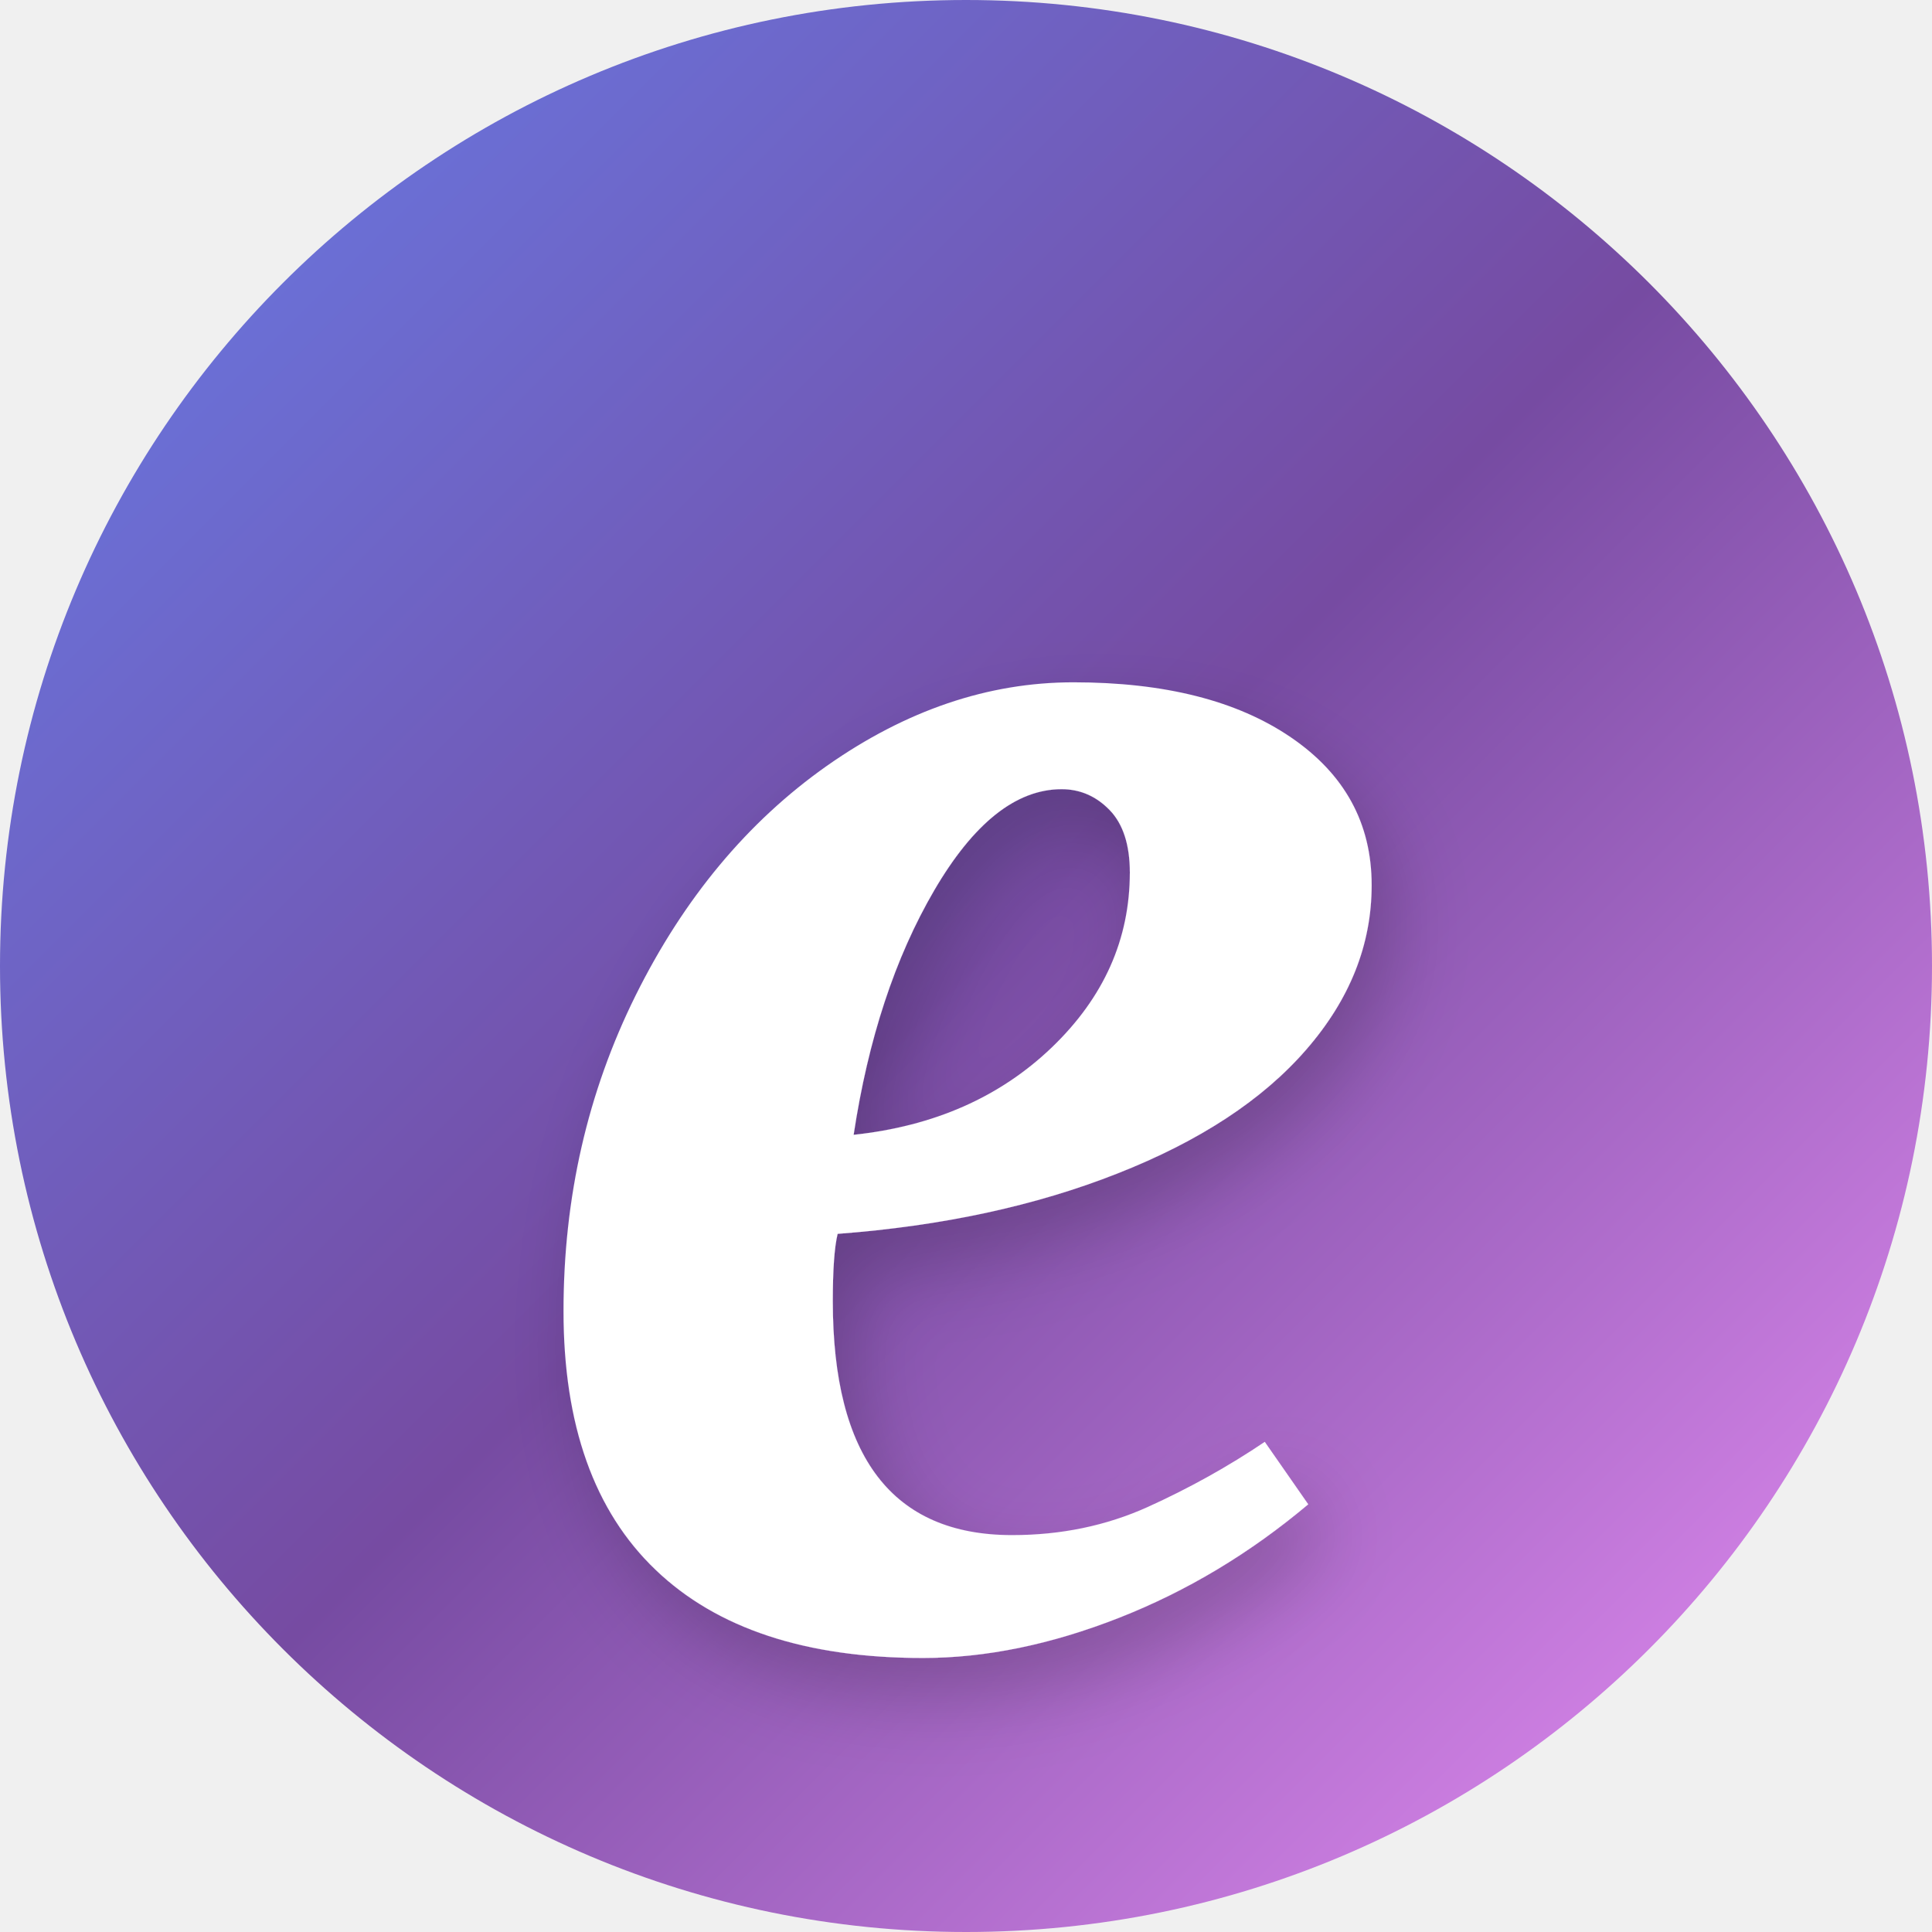
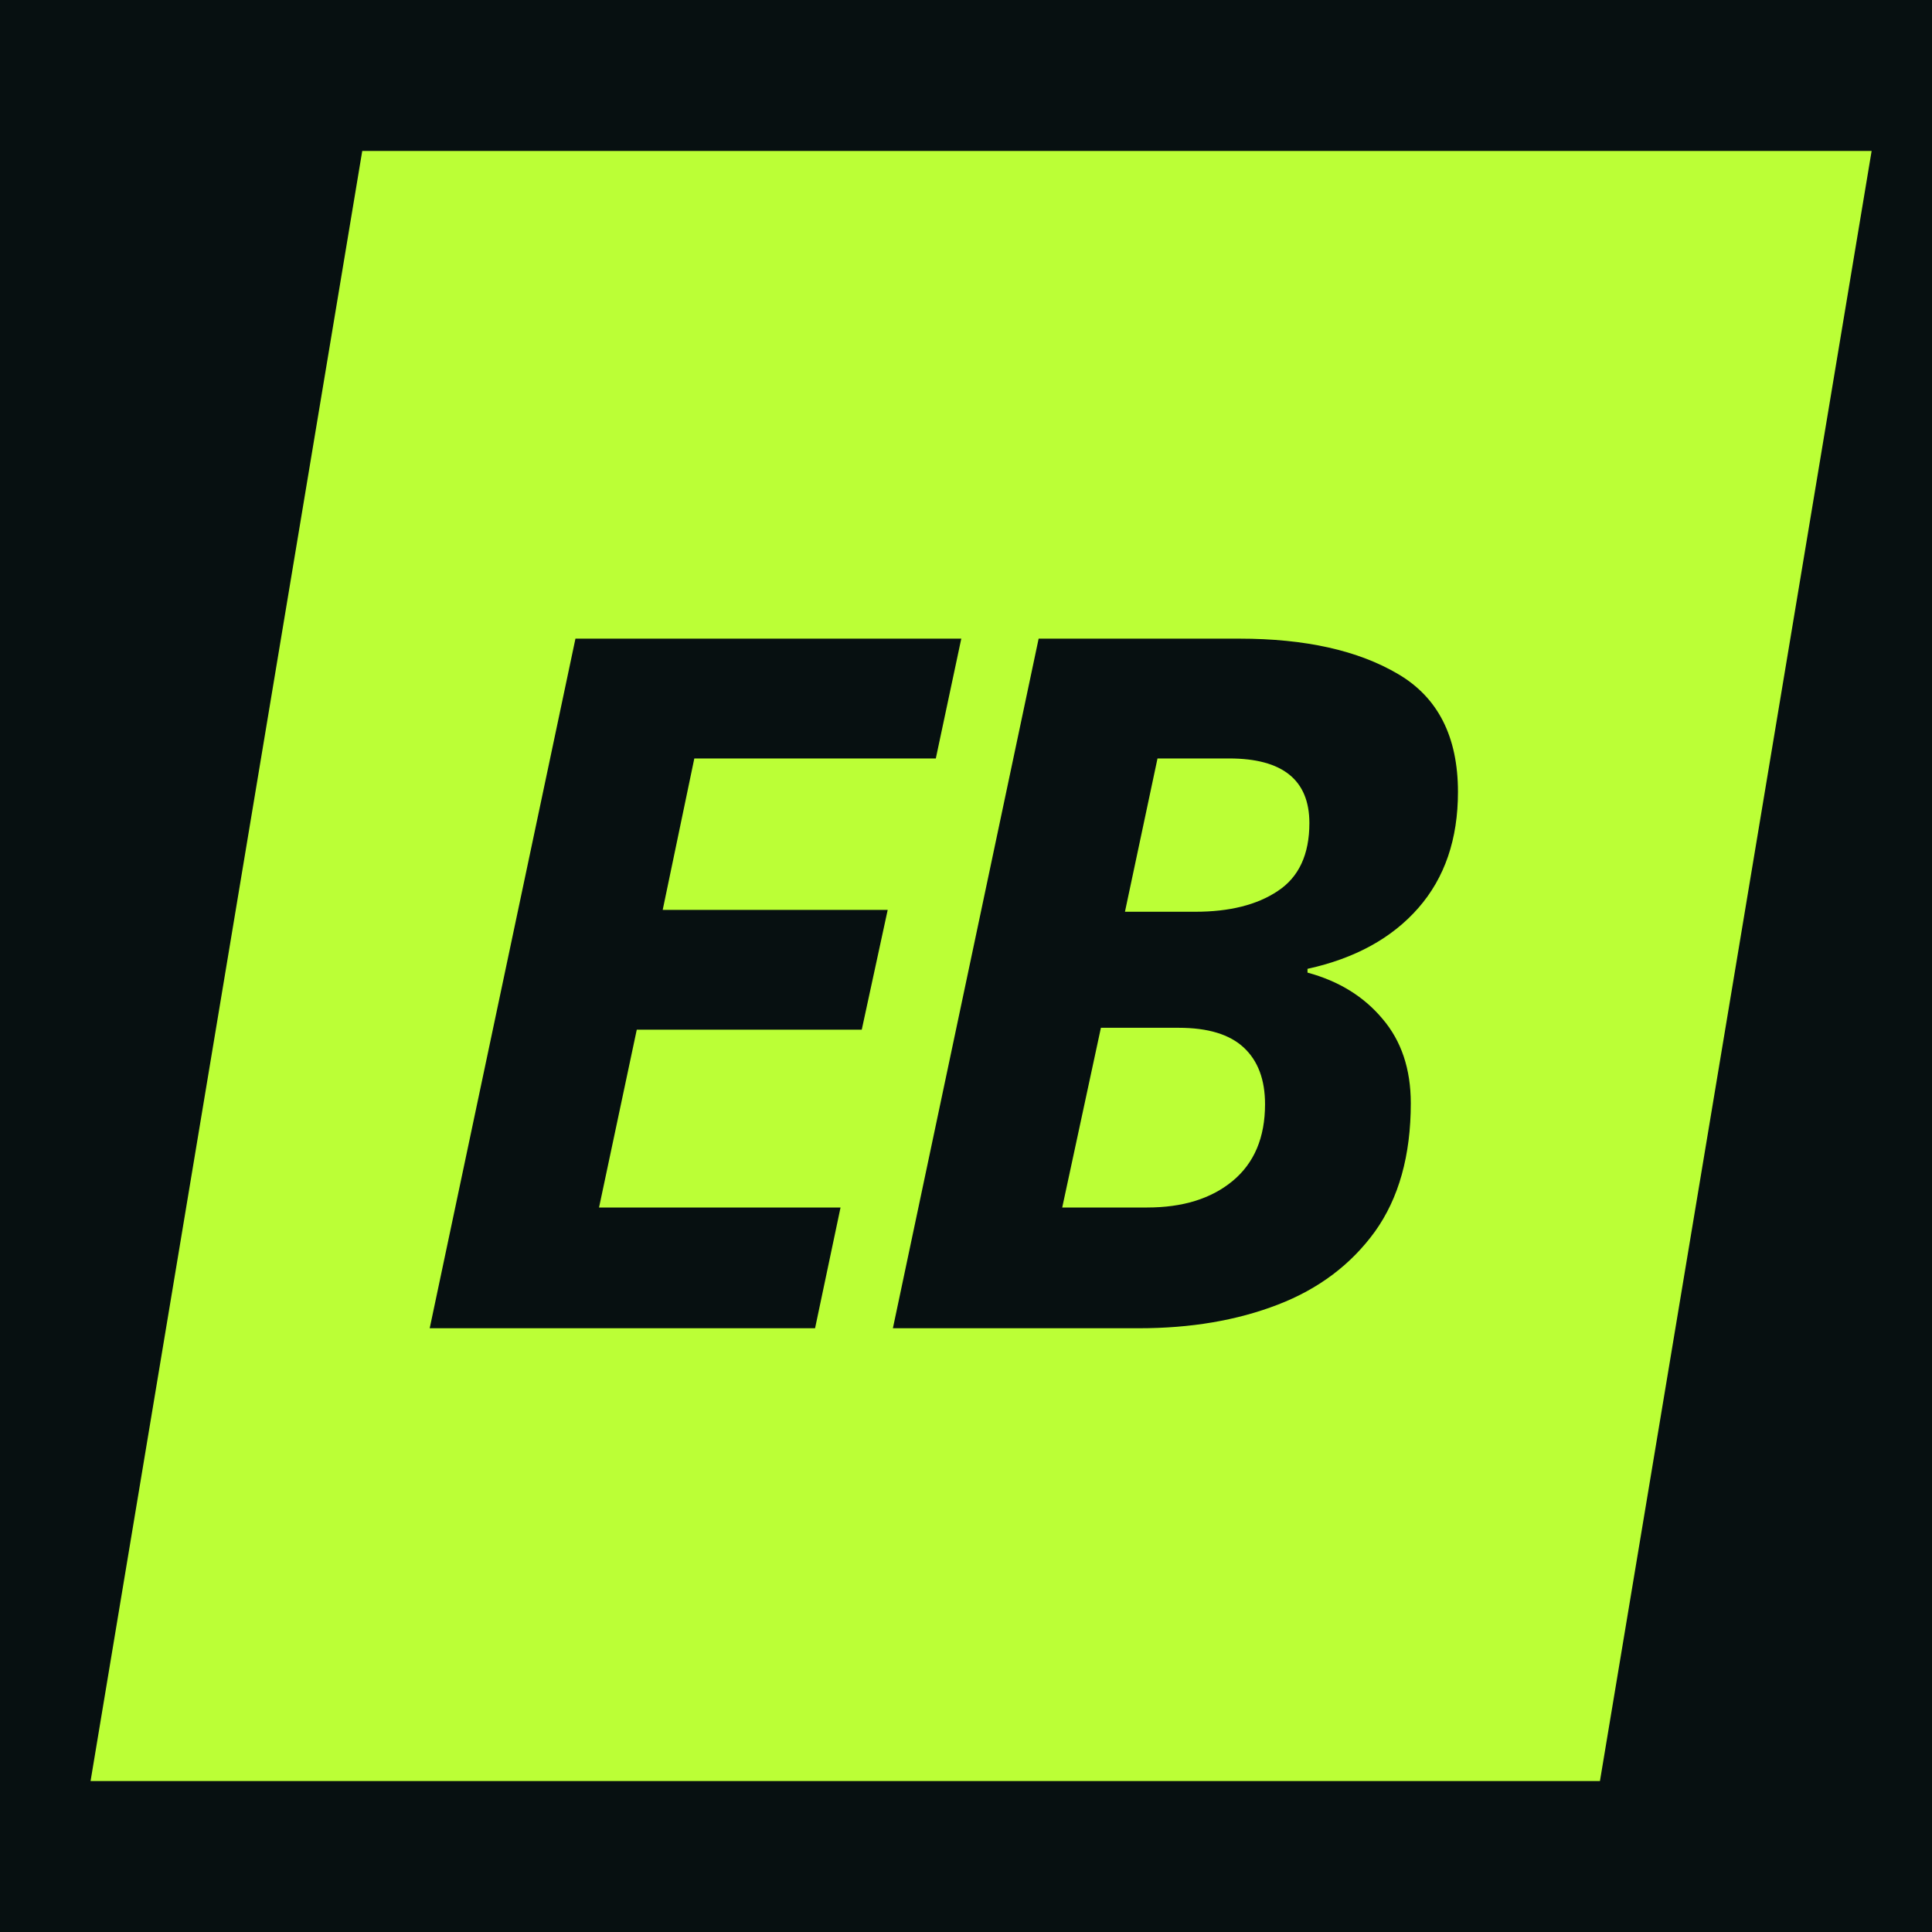
- <svg xmlns="http://www.w3.org/2000/svg" viewBox="0 0 100 100">
-   <defs>
-     <linearGradient id="grad1" x1="0%" y1="0%" x2="100%" y2="100%">
-       <stop offset="0%" style="stop-color:#667eea;stop-opacity:1" />
-       <stop offset="50%" style="stop-color:#764ba2;stop-opacity:1" />
-       <stop offset="100%" style="stop-color:#f093fb;stop-opacity:1" />
-     </linearGradient>
-     <filter id="shadow" x="-20%" y="-20%" width="140%" height="140%">
-       <feDropShadow dx="1" dy="2" stdDeviation="2" flood-color="rgba(0,0,0,0.2)" />
-     </filter>
-   </defs>
-   <circle cx="50" cy="50" r="50" fill="url(#grad1)" />
-   <text x="50" y="55" font-family="'Didot', 'Bodoni MT', 'Times New Roman', serif" font-size="105" font-weight="bold" font-style="italic" fill="white" text-anchor="middle" dominant-baseline="middle" filter="url(#shadow)">e</text>
+ <svg xmlns="http://www.w3.org/2000/svg" viewBox="0 0 64 64" aria-label="Emre Bozkurt">
+   <rect width="64" height="64" fill="#071011" />
+   <path d="M12 5H62L53 59H3Z" fill="#bbff36" />
+   <text x="31" y="44" text-anchor="middle" font-family="Impact, Arial Black, sans-serif" font-size="32" font-style="italic" font-weight="900" letter-spacing="-2" fill="#071011">EB</text>
</svg>
